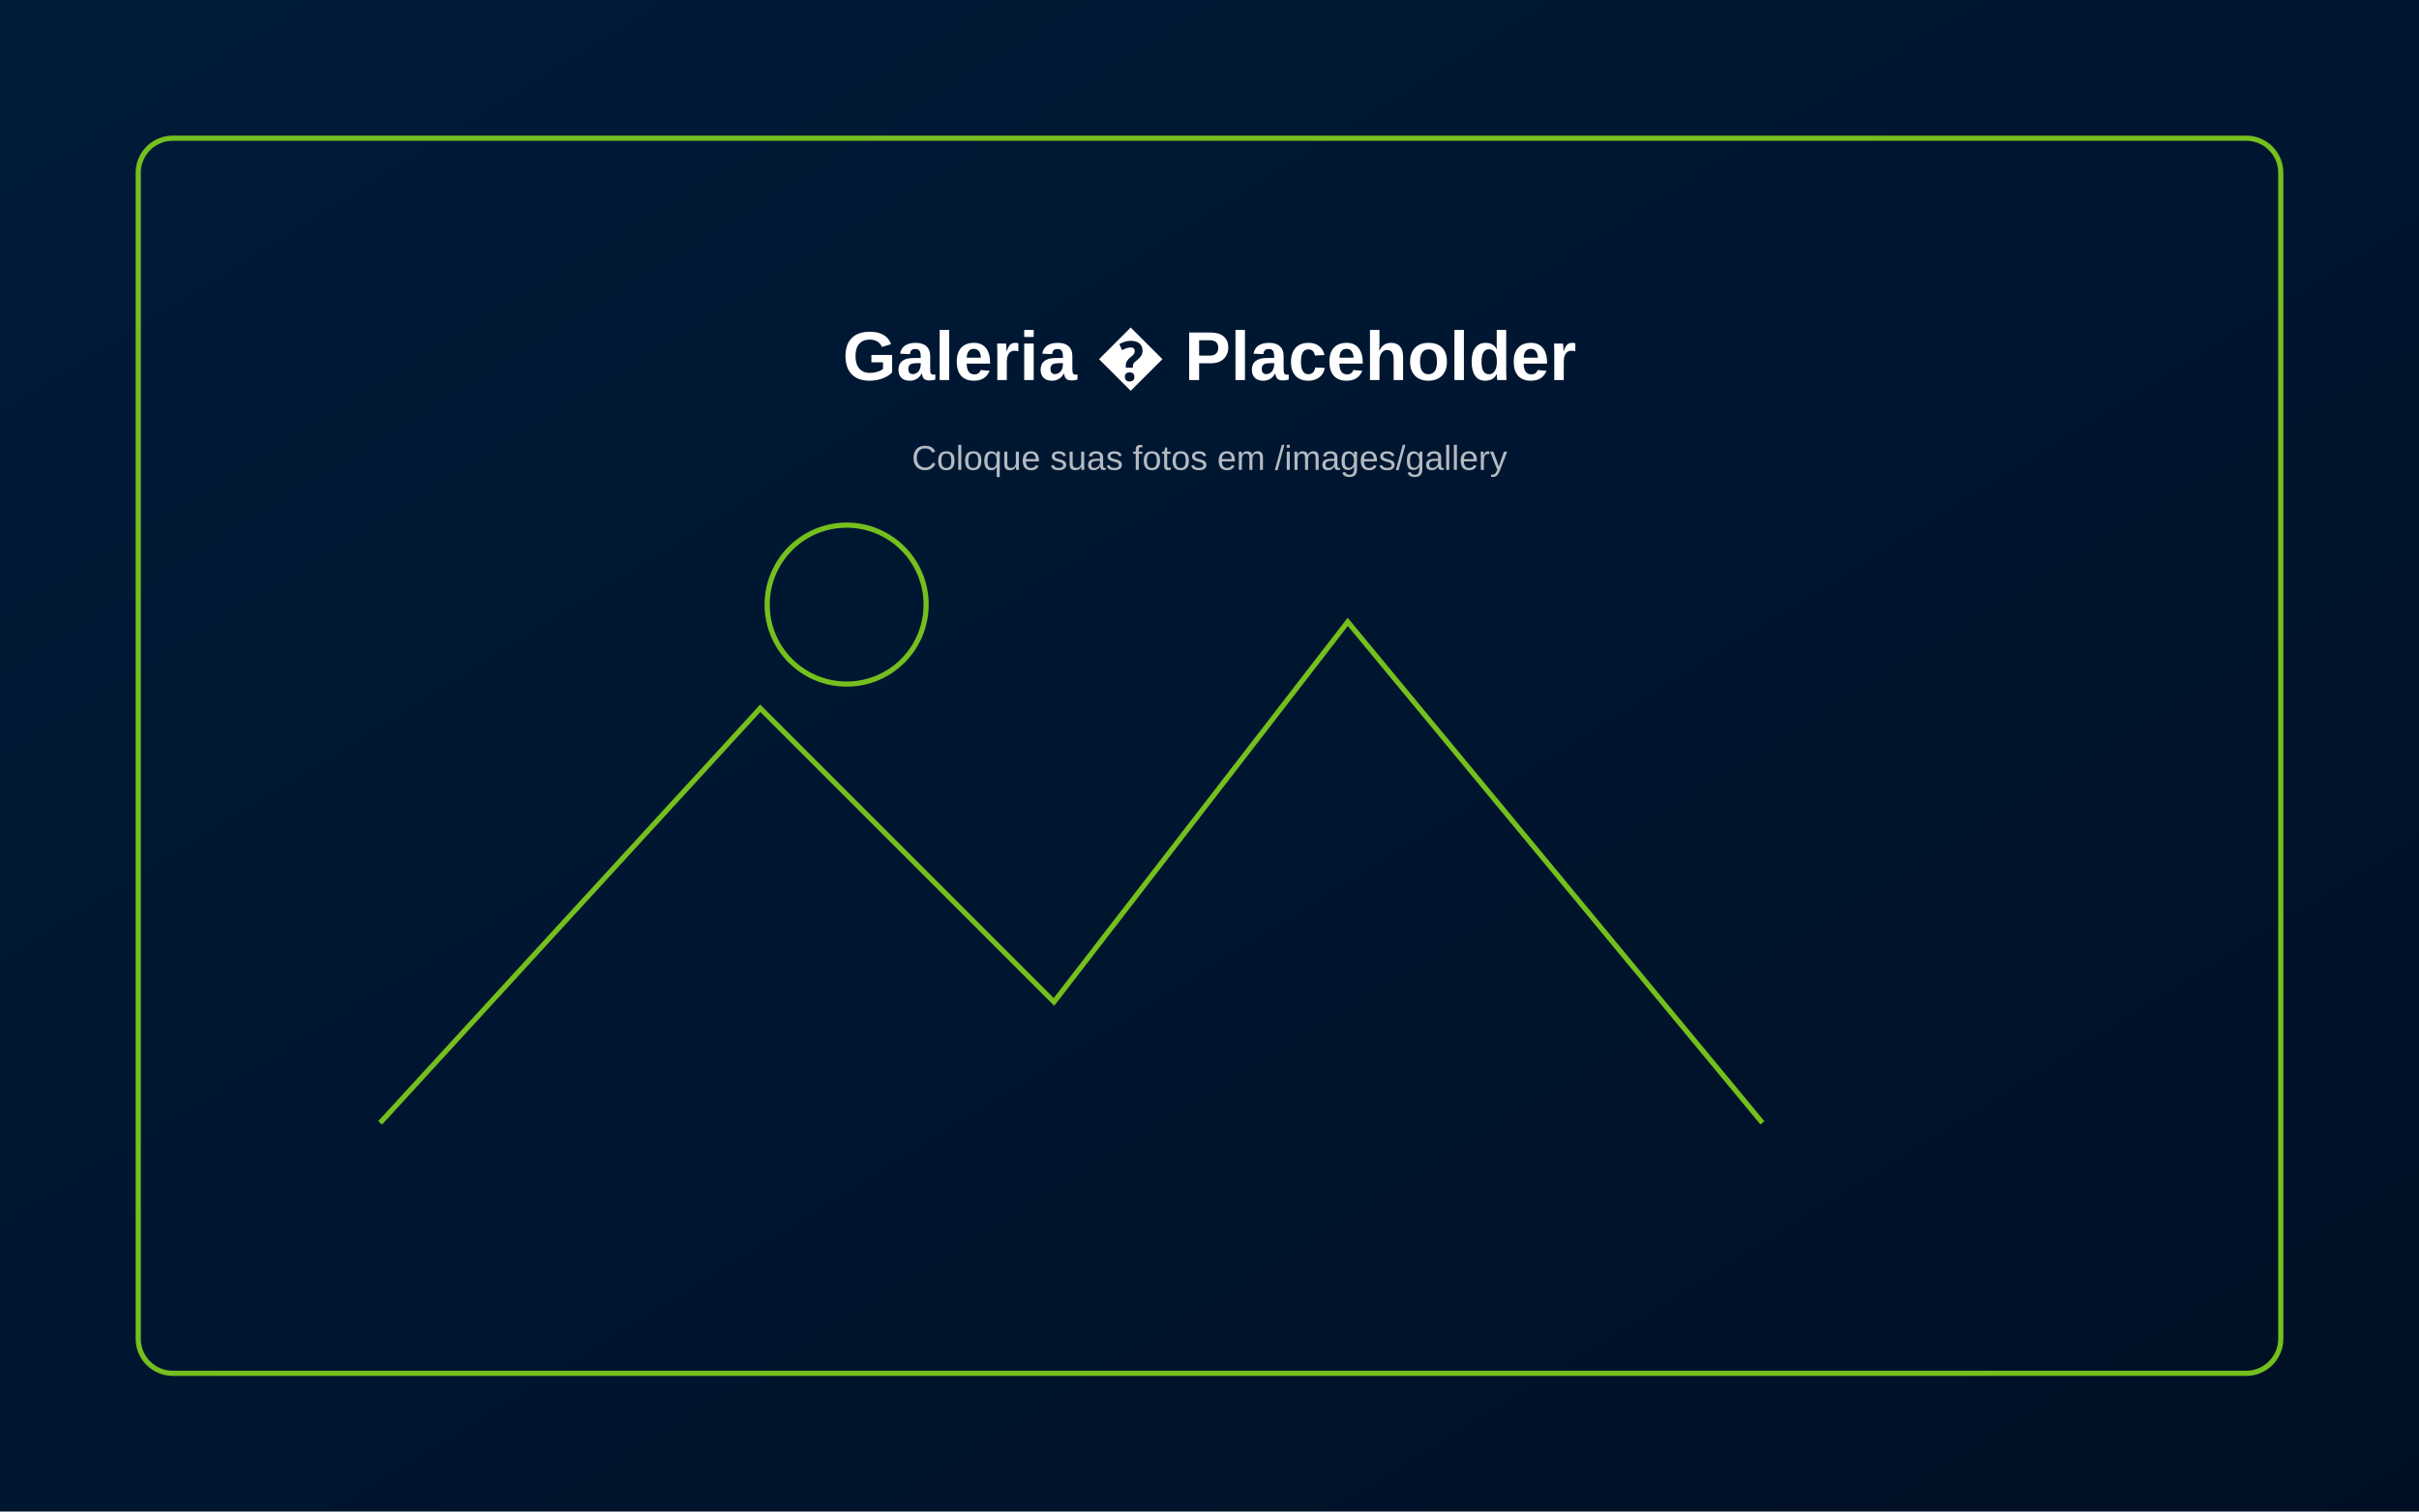
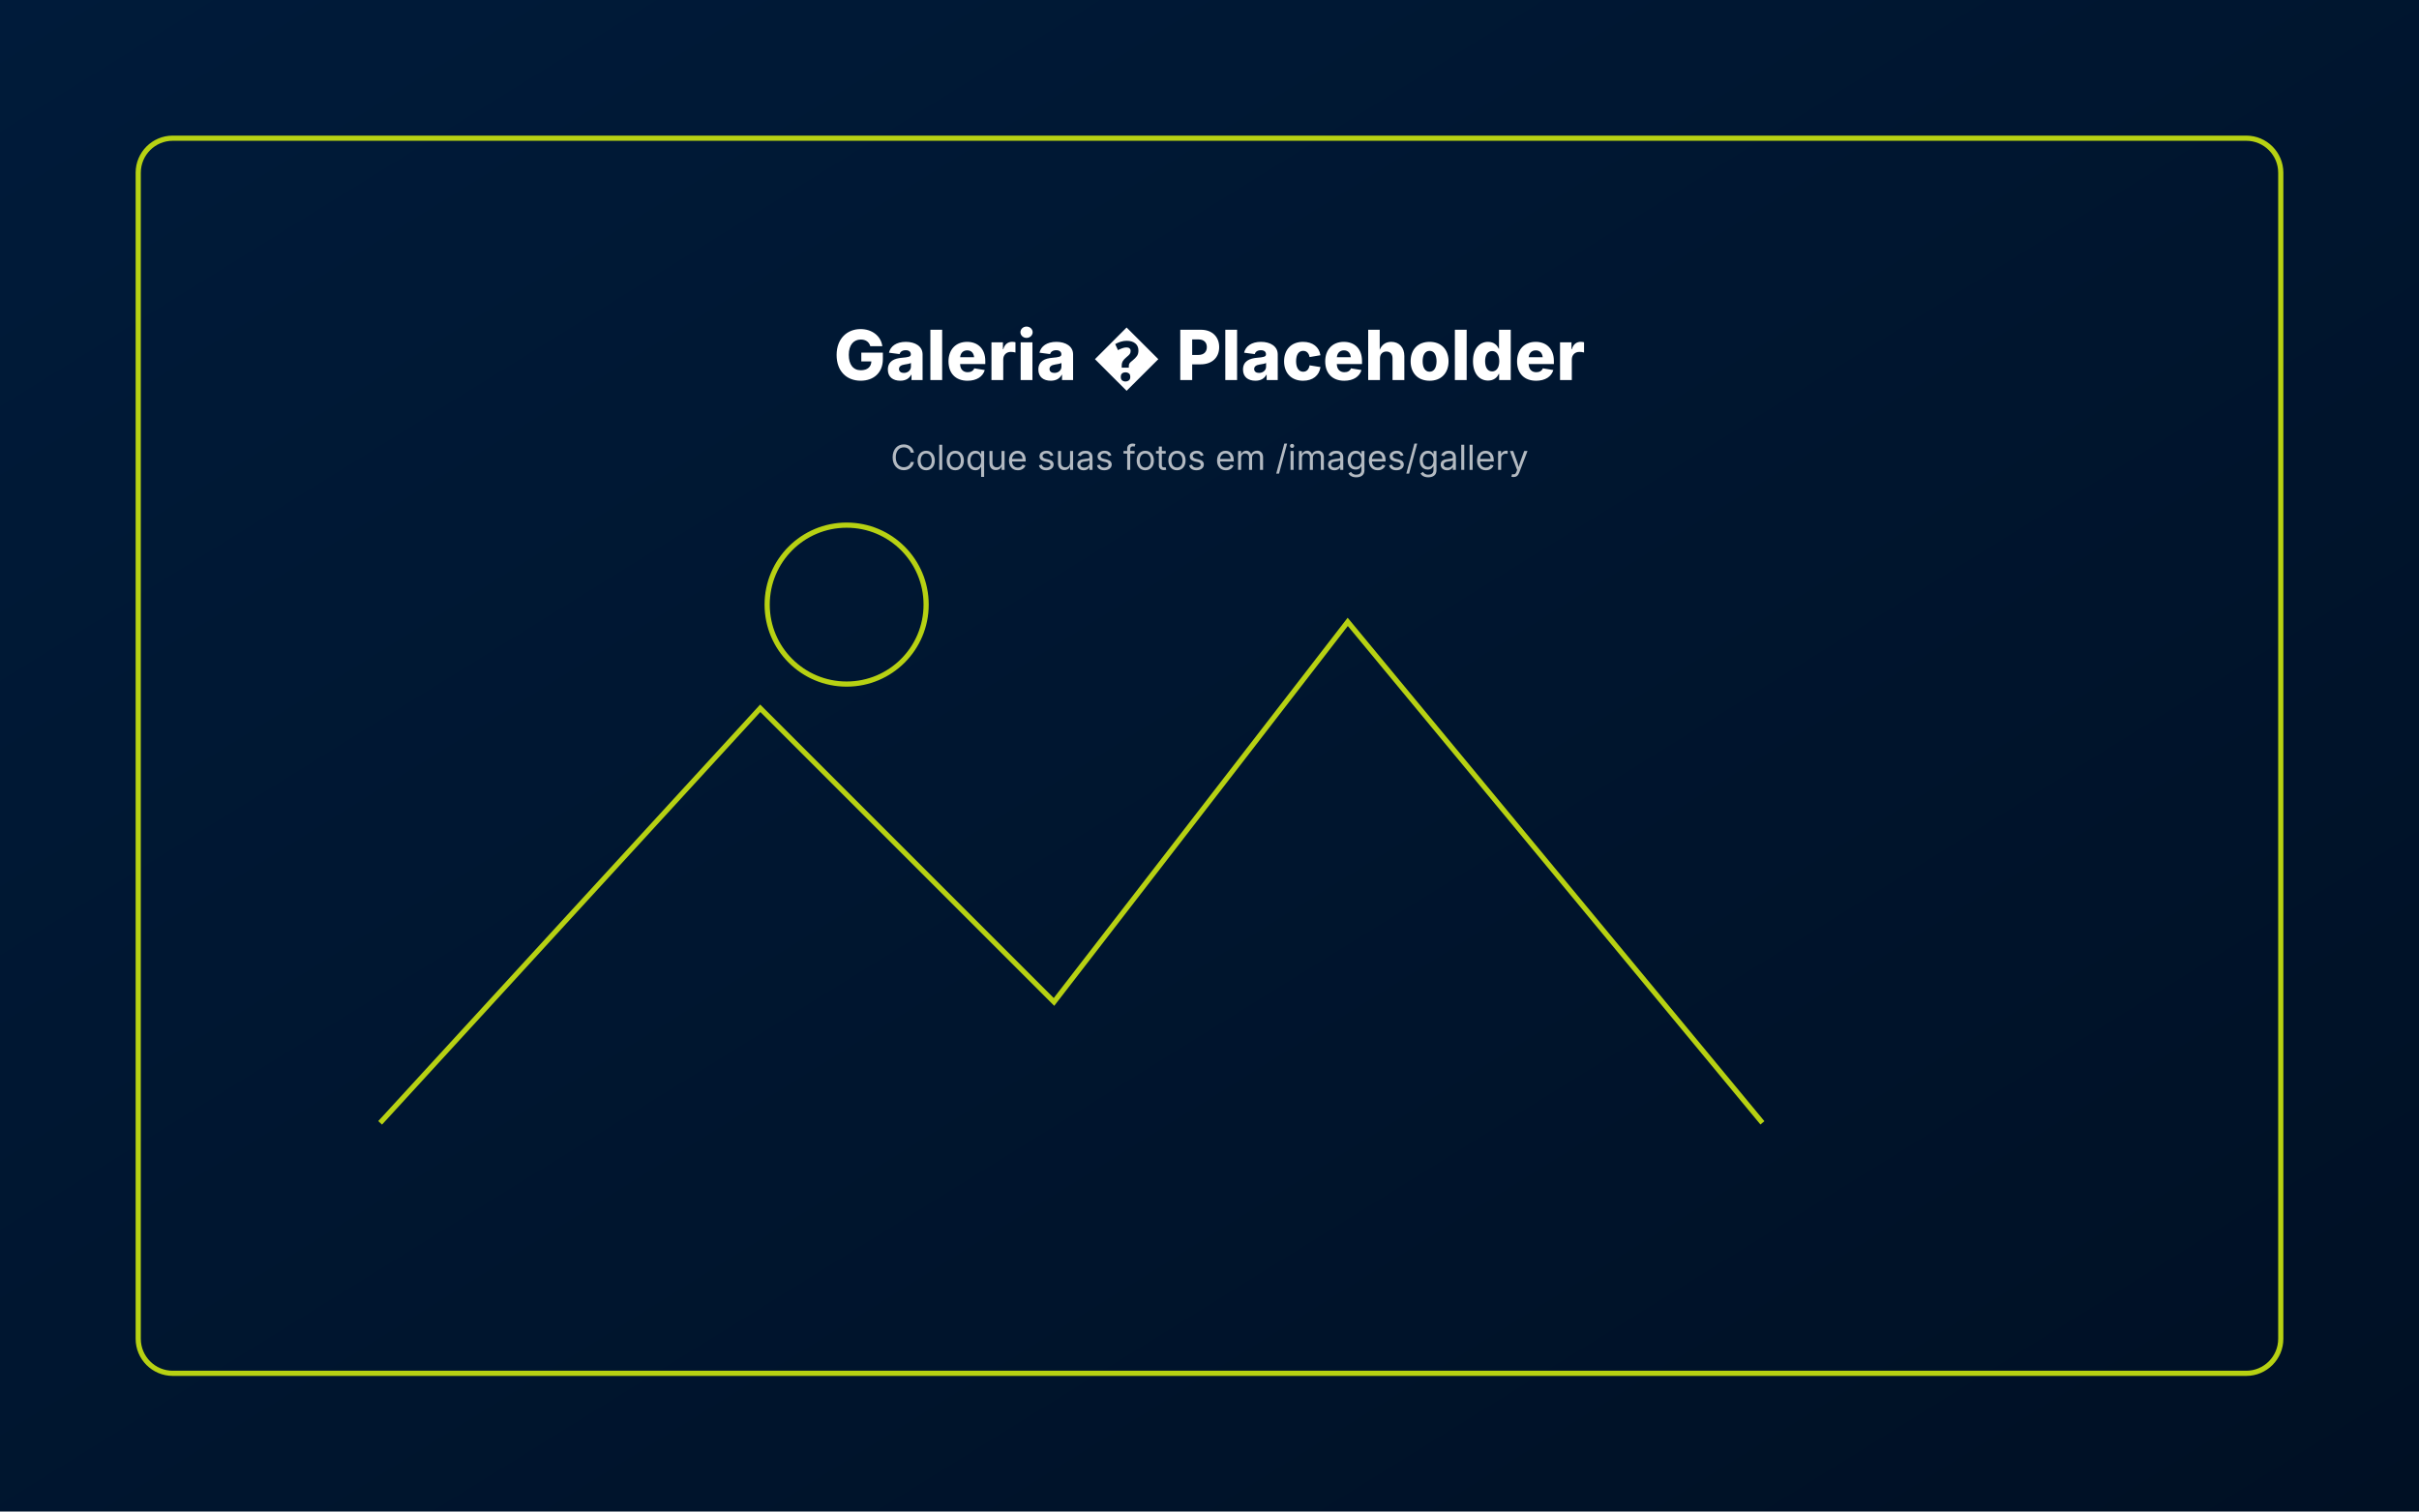
<svg xmlns="http://www.w3.org/2000/svg" width="1400" height="875" viewBox="0 0 1400 875" role="img" aria-label="Foto de exemplo da galeria">
  <defs>
    <linearGradient id="g" x1="0" y1="0" x2="1" y2="1">
      <stop offset="0%" stop-color="#001B3A" />
      <stop offset="100%" stop-color="#001024" />
    </linearGradient>
  </defs>
  <rect width="1400" height="875" fill="url(#g)" />
-   <g opacity="0.9" fill="none" stroke="#82D11C" stroke-width="3">
+   <g opacity="0.9" fill="none" stroke="#cbe60f" stroke-width="3">
    <rect x="80" y="80" width="1240" height="715" rx="20" />
    <path d="M220 650l220-240 170 170 170-220 240 290" />
    <circle cx="490" cy="350" r="46" />
  </g>
-   <text x="700" y="220" text-anchor="middle" fill="#ffffff" font-family="Barlow, Arial, sans-serif" font-size="40" font-weight="800">
+   <text x="700" y="220" text-anchor="middle" fill="#ffffff" font-family="Inter, Arial, sans-serif" font-size="40" font-weight="800">
    Galeria � Placeholder
  </text>
-   <text x="700" y="272" text-anchor="middle" fill="rgba(255,255,255,0.7)" font-family="Barlow, Arial, sans-serif" font-size="20">
+   <text x="700" y="272" text-anchor="middle" fill="rgba(255,255,255,0.7)" font-family="Inter, Arial, sans-serif" font-size="20">
    Coloque suas fotos em /images/gallery
  </text>
</svg>
